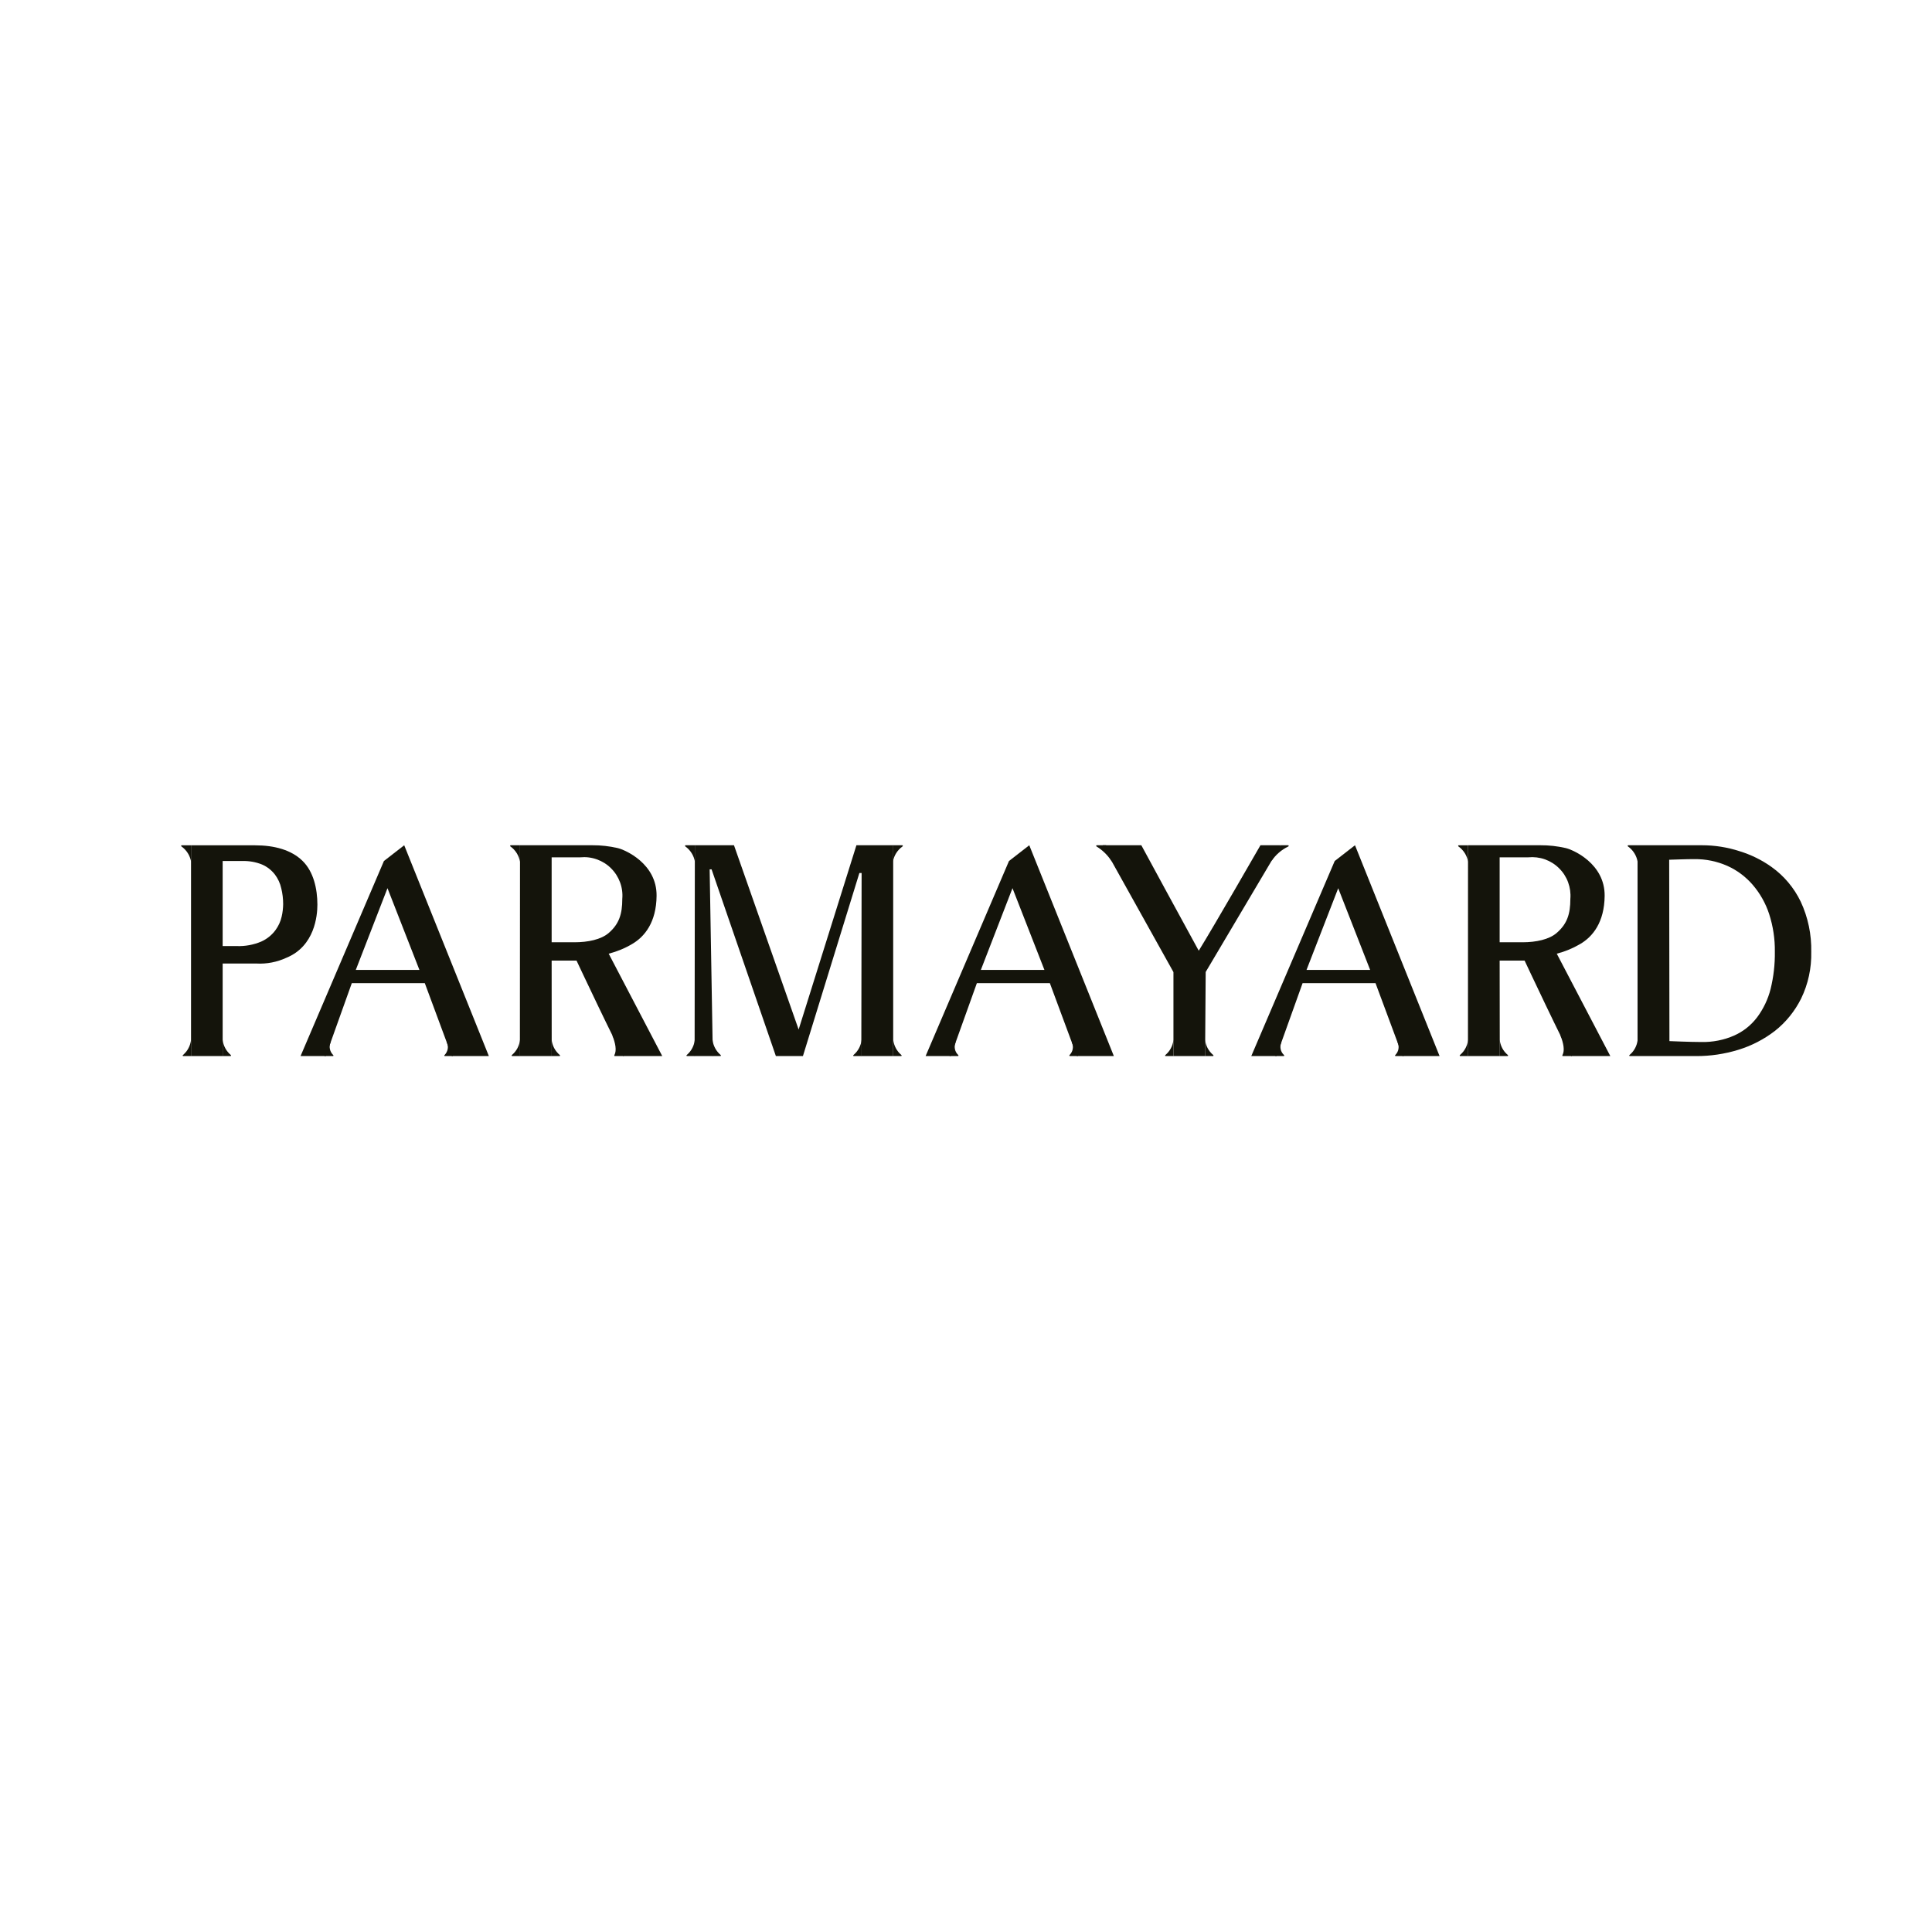
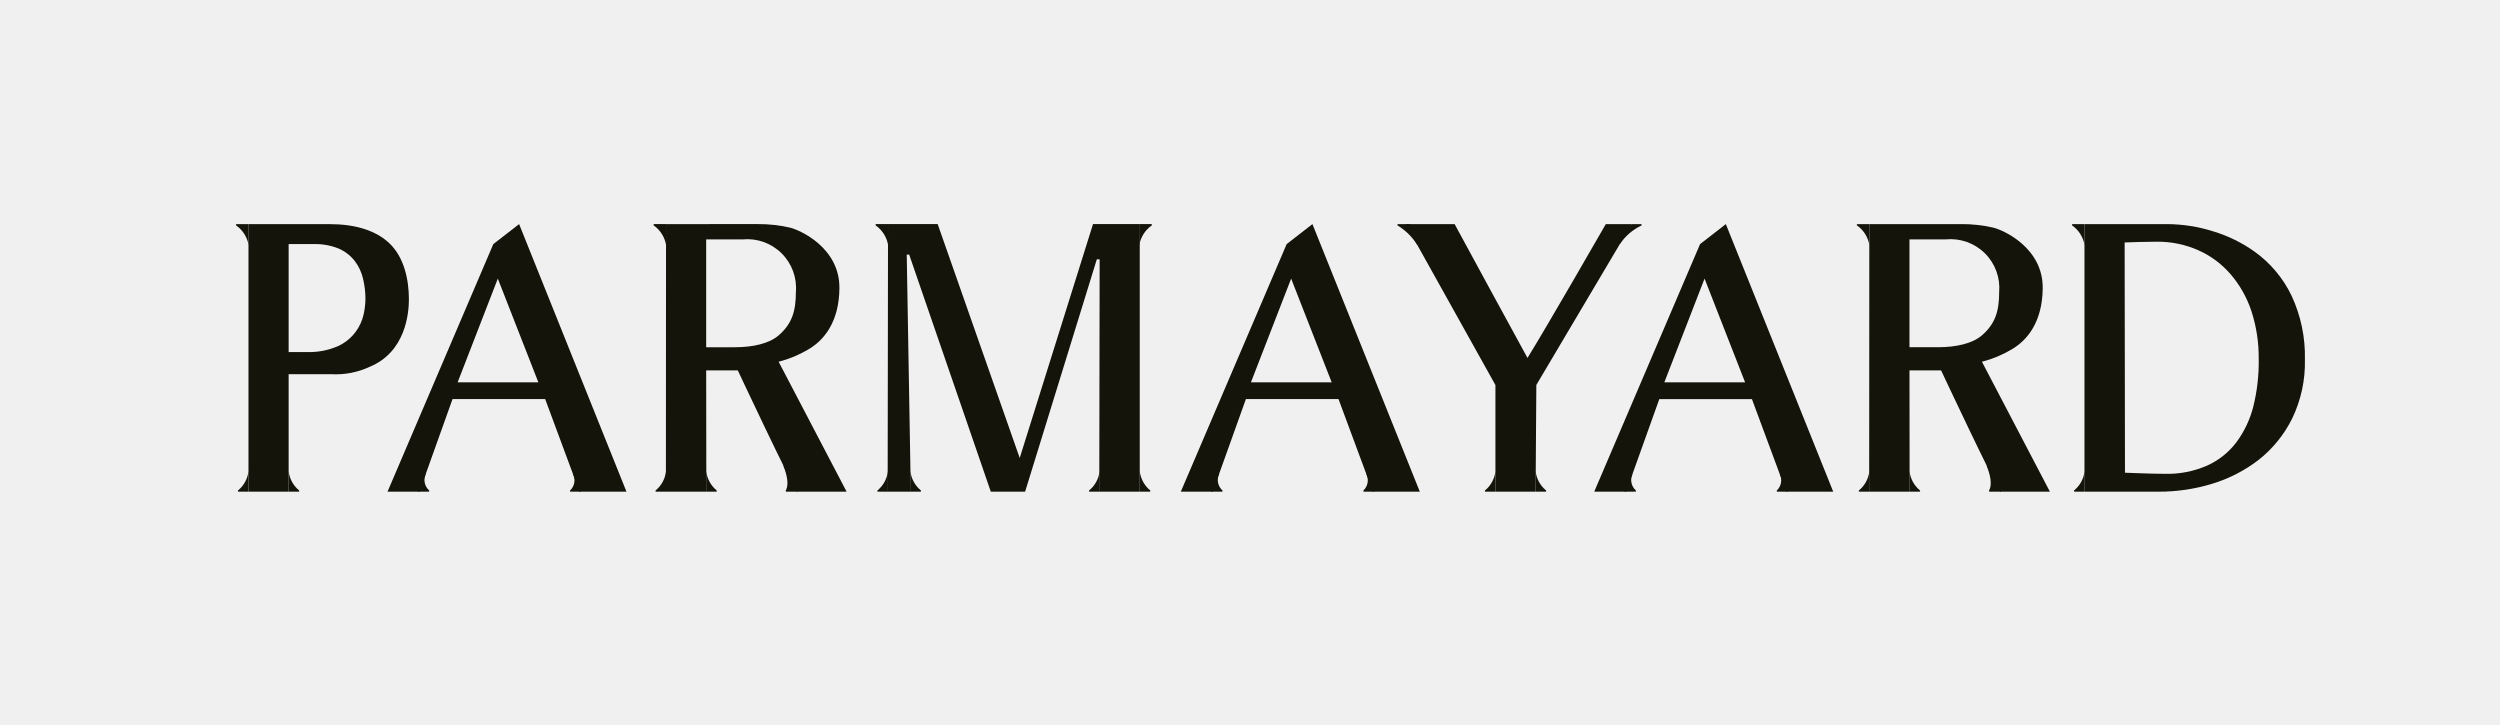
- <svg xmlns="http://www.w3.org/2000/svg" width="32" height="32" viewBox="0 0 32 32" fill="none">
-   <rect width="32" height="32" fill="white" />
-   <path d="M3.164 14.001H3.008C3.001 14.001 2.995 14.013 3.006 14.02C3.09 14.08 3.147 14.17 3.165 14.272C3.165 14.151 3.164 14.001 3.164 14.001Z" fill="#14140B" />
-   <path d="M3.164 17.492H3.034C3.026 17.492 3.021 17.48 3.032 17.473C3.107 17.409 3.154 17.319 3.164 17.222V17.221L3.164 17.492Z" fill="#14140B" />
-   <path d="M3.688 17.492H3.818C3.827 17.492 3.831 17.48 3.821 17.473C3.746 17.409 3.698 17.319 3.688 17.222V17.221L3.688 17.492Z" fill="#14140B" />
-   <path d="M3.688 17.492V15.959H4.246C4.418 15.969 4.59 15.935 4.745 15.863C5.213 15.67 5.257 15.166 5.257 14.984C5.257 14.723 5.194 14.438 5.011 14.259C4.828 14.079 4.549 14.001 4.224 14.001H3.164V17.492H3.688ZM3.688 14.261H4.013C4.125 14.258 4.236 14.277 4.34 14.319C4.424 14.355 4.496 14.412 4.552 14.483C4.604 14.552 4.641 14.631 4.659 14.715C4.68 14.8 4.69 14.888 4.69 14.975C4.689 15.045 4.681 15.115 4.665 15.183C4.647 15.264 4.611 15.34 4.562 15.407C4.501 15.489 4.421 15.553 4.328 15.595C4.2 15.649 4.062 15.675 3.923 15.67H3.688V14.261Z" fill="#14140B" />
-   <path d="M5.376 17.492H5.515C5.523 17.492 5.528 17.48 5.517 17.473C5.49 17.446 5.471 17.411 5.464 17.374C5.456 17.336 5.461 17.297 5.477 17.262L5.365 17.259L5.376 17.492Z" fill="#14140B" />
-   <path d="M7.499 17.492H7.367C7.359 17.492 7.354 17.48 7.365 17.473C7.392 17.445 7.409 17.41 7.416 17.373C7.422 17.335 7.416 17.296 7.399 17.262L7.511 17.259L7.499 17.492Z" fill="#14140B" />
-   <path d="M5.395 17.492L5.827 16.284H7.036L7.484 17.492H8.097L6.695 14L6.359 14.261L4.978 17.492H5.395ZM6.418 14.711L6.947 16.065H5.893L6.418 14.711Z" fill="#14140B" />
-   <path d="M8.613 14H8.457C8.455 14.001 8.453 14.002 8.452 14.004C8.45 14.005 8.449 14.007 8.449 14.009C8.449 14.011 8.449 14.014 8.45 14.015C8.451 14.018 8.453 14.019 8.455 14.02C8.538 14.08 8.595 14.17 8.613 14.272C8.613 14.151 8.613 14 8.613 14Z" fill="#14140B" />
-   <path d="M8.613 17.492H8.483C8.475 17.492 8.47 17.48 8.48 17.473C8.556 17.409 8.603 17.319 8.613 17.222V17.221L8.613 17.492Z" fill="#14140B" />
-   <path d="M9.137 17.492H9.268C9.276 17.492 9.281 17.48 9.27 17.473C9.195 17.409 9.147 17.319 9.137 17.222V17.221L9.137 17.492Z" fill="#14140B" />
-   <path d="M10.332 17.492H10.182C10.174 17.492 10.172 17.482 10.177 17.474C10.217 17.398 10.193 17.277 10.143 17.152L10.212 17.147L10.332 17.492Z" fill="#14140B" />
-   <path d="M8.613 14L8.611 17.492H9.138L9.137 15.91H9.549C9.549 15.91 10.222 17.342 10.322 17.492H10.969L10.082 15.796C10.219 15.761 10.35 15.707 10.471 15.635C10.677 15.515 10.871 15.276 10.875 14.838C10.881 14.307 10.358 14.076 10.228 14.046C10.092 14.015 9.952 13.999 9.813 14L8.613 14ZM9.137 14.2H9.611C9.704 14.191 9.798 14.202 9.886 14.234C9.974 14.265 10.054 14.315 10.12 14.381C10.187 14.447 10.238 14.527 10.27 14.614C10.303 14.702 10.315 14.796 10.307 14.889C10.307 15.138 10.255 15.304 10.081 15.454C9.956 15.561 9.741 15.607 9.515 15.607H9.137V14.2Z" fill="#14140B" />
-   <path d="M30 15.767C30.006 16.034 29.949 16.299 29.832 16.54C29.728 16.748 29.58 16.932 29.397 17.076C29.215 17.216 29.009 17.322 28.789 17.389C28.563 17.458 28.328 17.493 28.093 17.492H27.123V14H28.191C28.401 14 28.611 14.033 28.811 14.098C29.001 14.156 29.181 14.244 29.343 14.36C29.549 14.507 29.715 14.705 29.825 14.933C29.947 15.194 30.006 15.479 30 15.767ZM29.397 15.764C29.4 15.553 29.368 15.342 29.303 15.14C29.245 14.962 29.152 14.797 29.03 14.655C28.915 14.522 28.773 14.415 28.613 14.343C28.44 14.266 28.252 14.227 28.063 14.23C27.996 14.23 27.92 14.231 27.835 14.234C27.751 14.236 27.688 14.238 27.647 14.24L27.651 17.244C27.651 17.244 27.998 17.259 28.179 17.259C28.366 17.263 28.553 17.227 28.725 17.151C28.875 17.084 29.005 16.98 29.104 16.849C29.208 16.709 29.284 16.55 29.327 16.38C29.376 16.179 29.4 15.972 29.397 15.764H29.397Z" fill="#14140B" />
-   <path d="M27.123 14H26.968C26.965 14.001 26.963 14.002 26.962 14.003C26.96 14.005 26.96 14.007 26.959 14.009C26.959 14.011 26.959 14.014 26.96 14.015C26.962 14.017 26.963 14.019 26.965 14.02C27.049 14.08 27.106 14.17 27.124 14.272C27.124 14.151 27.123 14 27.123 14Z" fill="#14140B" />
-   <path d="M27.124 17.492H26.994C26.986 17.492 26.981 17.48 26.991 17.473C27.067 17.41 27.114 17.32 27.125 17.222V17.221L27.124 17.492Z" fill="#14140B" />
-   <path d="M21.124 17.492H21.262C21.271 17.492 21.276 17.48 21.265 17.473C21.237 17.446 21.218 17.412 21.211 17.374C21.204 17.336 21.208 17.297 21.224 17.262L21.113 17.259L21.124 17.492Z" fill="#14140B" />
-   <path d="M23.247 17.492H23.115C23.107 17.492 23.102 17.48 23.112 17.473C23.139 17.445 23.157 17.411 23.163 17.373C23.169 17.335 23.164 17.296 23.147 17.262L23.258 17.259L23.247 17.492Z" fill="#14140B" />
-   <path d="M21.142 17.492L21.575 16.284H22.783L23.232 17.492H23.844L22.443 14L22.107 14.261L20.725 17.492H21.142ZM22.165 14.712L22.694 16.065H21.64L22.165 14.712Z" fill="#14140B" />
-   <path d="M15.729 17.492H15.867C15.875 17.492 15.88 17.48 15.87 17.473C15.842 17.446 15.823 17.412 15.816 17.374C15.809 17.336 15.813 17.297 15.829 17.262L15.717 17.259L15.729 17.492Z" fill="#14140B" />
-   <path d="M17.852 17.492H17.72C17.712 17.492 17.707 17.48 17.717 17.473C17.744 17.445 17.762 17.41 17.768 17.373C17.775 17.335 17.769 17.296 17.752 17.262L17.864 17.259L17.852 17.492Z" fill="#14140B" />
-   <path d="M15.747 17.492L16.18 16.284H17.389L17.837 17.492H18.449L17.048 14L16.712 14.261L15.331 17.492H15.747ZM16.77 14.711L17.299 16.065H16.246L16.77 14.711Z" fill="#14140B" />
-   <path d="M24.315 14.001H24.16C24.157 14.001 24.156 14.002 24.154 14.004C24.153 14.005 24.152 14.007 24.151 14.009C24.151 14.011 24.152 14.014 24.153 14.016C24.154 14.018 24.155 14.019 24.157 14.02C24.241 14.08 24.298 14.17 24.316 14.272C24.315 14.151 24.315 14.001 24.315 14.001Z" fill="#14140B" />
-   <path d="M24.316 17.492H24.186C24.177 17.492 24.173 17.48 24.183 17.473C24.259 17.409 24.306 17.319 24.316 17.222V17.221L24.316 17.492Z" fill="#14140B" />
-   <path d="M24.84 17.492H24.97C24.979 17.492 24.983 17.48 24.973 17.473C24.897 17.41 24.85 17.319 24.84 17.222V17.221L24.84 17.492Z" fill="#14140B" />
-   <path d="M26.035 17.492H25.885C25.877 17.492 25.875 17.482 25.88 17.474C25.92 17.398 25.896 17.277 25.846 17.152L25.915 17.147L26.035 17.492Z" fill="#14140B" />
-   <path d="M24.315 14L24.314 17.492H24.841L24.839 15.91H25.252C25.252 15.91 25.925 17.343 26.024 17.492H26.672L25.785 15.796C25.922 15.761 26.052 15.707 26.174 15.635C26.38 15.515 26.574 15.276 26.578 14.838C26.583 14.307 26.061 14.076 25.931 14.046C25.795 14.015 25.655 13.999 25.515 14L24.315 14ZM24.839 14.2H25.313C25.406 14.191 25.5 14.202 25.588 14.233C25.677 14.265 25.757 14.315 25.823 14.381C25.89 14.447 25.941 14.526 25.973 14.614C26.005 14.702 26.018 14.795 26.01 14.889C26.01 15.138 25.957 15.303 25.783 15.453C25.659 15.56 25.444 15.607 25.218 15.607H24.839V14.2Z" fill="#14140B" />
-   <path d="M11.51 14H11.354C11.352 14.001 11.35 14.002 11.349 14.004C11.347 14.005 11.346 14.007 11.346 14.009C11.346 14.011 11.346 14.014 11.347 14.015C11.348 14.017 11.35 14.019 11.352 14.02C11.435 14.08 11.492 14.17 11.51 14.272C11.51 14.151 11.51 14 11.51 14Z" fill="#14140B" />
-   <path d="M14.79 14H14.946C14.948 14.001 14.95 14.002 14.951 14.003C14.953 14.005 14.954 14.007 14.954 14.009C14.954 14.011 14.954 14.013 14.953 14.015C14.952 14.017 14.95 14.019 14.948 14.02C14.864 14.08 14.807 14.17 14.79 14.271C14.79 14.15 14.79 14 14.79 14Z" fill="#14140B" />
-   <path d="M14.27 17.492H14.14C14.132 17.492 14.127 17.48 14.138 17.473C14.213 17.409 14.261 17.319 14.271 17.222V17.221L14.27 17.492Z" fill="#14140B" />
-   <path d="M14.795 17.492H14.925C14.934 17.492 14.939 17.48 14.928 17.473C14.853 17.409 14.805 17.319 14.795 17.222V17.221L14.795 17.492Z" fill="#14140B" />
-   <path d="M11.508 17.492H11.378C11.37 17.492 11.365 17.48 11.376 17.473C11.451 17.409 11.498 17.319 11.508 17.222V17.221L11.508 17.492Z" fill="#14140B" />
-   <path d="M11.802 17.492H11.932C11.94 17.492 11.945 17.48 11.935 17.473C11.86 17.409 11.812 17.319 11.802 17.222V17.221L11.802 17.492Z" fill="#14140B" />
-   <path d="M11.509 14L11.505 17.492H11.807L11.754 14.399H11.786L12.851 17.492H13.299L14.234 14.46H14.271L14.266 17.492H14.794V14H14.185L13.228 17.052L12.157 14H11.509Z" fill="#14140B" />
-   <path d="M18.32 14H18.165C18.163 14.001 18.16 14.002 18.159 14.003C18.158 14.005 18.157 14.007 18.156 14.009C18.156 14.011 18.157 14.014 18.157 14.015C18.159 14.017 18.16 14.019 18.162 14.02C18.265 14.083 18.352 14.169 18.416 14.272C18.405 14.175 18.373 14.082 18.32 14Z" fill="#14140B" />
-   <path d="M21.215 14H21.337C21.339 14.001 21.341 14.002 21.342 14.003C21.344 14.005 21.345 14.007 21.345 14.009C21.345 14.011 21.345 14.014 21.344 14.015C21.343 14.017 21.341 14.019 21.339 14.02C21.226 14.074 21.13 14.157 21.06 14.261C21.06 14.14 21.215 14 21.215 14Z" fill="#14140B" />
-   <path d="M19.436 17.492H19.306C19.298 17.492 19.293 17.48 19.304 17.473C19.379 17.41 19.426 17.32 19.436 17.222V17.221L19.436 17.492Z" fill="#14140B" />
-   <path d="M19.96 17.492H20.091C20.099 17.492 20.104 17.48 20.093 17.473C20.018 17.41 19.97 17.319 19.96 17.222V17.221L19.96 17.492Z" fill="#14140B" />
-   <path d="M19.436 17.492H19.96L19.97 16.099L21.214 14H20.877C20.877 14 20.112 15.332 19.855 15.747C19.725 15.514 18.904 14 18.904 14H18.265L19.436 16.101L19.436 17.492Z" fill="#14140B" />
+ <svg xmlns="http://www.w3.org/2000/svg" id="图层_1" data-name="图层 1" width="138.378mm" height="40.106mm" viewBox="0 0 392.253 113.688">
+   <g>
+     <g>
+       <path d="M38.989,35.164H37.117c-.095,0-.158.148-.03.235a4.73,4.73,0,0,1,1.907,3.027C38.994,36.972,38.989,35.164,38.989,35.164Z" fill="#14140b" />
+       <path d="M38.984,77.146H37.422c-.1,0-.158-.148-.03-.235a4.538,4.538,0,0,0,1.595-3.017l0-.01Z" fill="#14140b" />
+       <path d="M45.286,77.146h1.569c.1,0,.157-.148.029-.235a4.543,4.543,0,0,1-1.6-3.017l0-.01Z" fill="#14140b" />
+       <path d="M45.286,77.146V58.714H52a12.54,12.54,0,0,0,6-1.161c5.623-2.31,6.156-8.378,6.156-10.568,0-3.136-.763-6.555-2.963-8.716s-5.551-3.1-9.456-3.1H38.984V77.146Zm0-38.848h3.906a9.7,9.7,0,0,1,3.935.7,6.433,6.433,0,0,1,2.549,1.972,7.194,7.194,0,0,1,1.288,2.783,13.66,13.66,0,0,1,.374,3.134,11.8,11.8,0,0,1-.3,2.5,7.182,7.182,0,0,1-1.247,2.688,7.077,7.077,0,0,1-2.813,2.256,11.194,11.194,0,0,1-4.862.905H45.286Z" fill="#14140b" />
+     </g>
+     <g>
+       <path d="M65.588,77.146h1.666c.095,0,.158-.148.03-.235a2.229,2.229,0,0,1-.49-2.532l-1.343-.035Z" fill="#14140b" />
+       <path d="M91.115,77.146H89.524c-.095,0-.158-.148-.03-.235a2.208,2.208,0,0,0,.415-2.532l1.343-.035Z" fill="#14140b" />
+       <path d="M65.807,77.146,71,62.62H85.537l5.39,14.526h7.366L81.447,35.161,77.4,38.3,60.8,77.146Zm12.3-33.432,6.361,16.273H71.8Z" fill="#14140b" />
+     </g>
+     <g>
+       <path d="M104.5,35.161h-1.872a.125.125,0,0,0-.03.235,4.728,4.728,0,0,1,1.906,3.027C104.5,36.969,104.5,35.161,104.5,35.161Z" fill="#14140b" />
+       <path d="M104.5,77.146h-1.562c-.095,0-.158-.148-.03-.235a4.538,4.538,0,0,0,1.595-3.017l0-.01Z" fill="#14140b" />
+       <path d="M110.805,77.146h1.569c.095,0,.158-.148.03-.235a4.54,4.54,0,0,1-1.6-3.017l0-.01Z" fill="#14140b" />
+       <path d="M125.171,77.146h-1.8c-.1,0-.119-.125-.062-.221.479-.909.192-2.362-.41-3.865l.834-.068Z" fill="#14140b" />
+       <path d="M104.5,35.163l-.022,41.981h6.344L110.8,58.12h4.962s8.089,17.227,9.285,19.024h7.785L122.168,56.758a17.688,17.688,0,0,0,4.674-1.943c2.476-1.444,4.81-4.319,4.863-9.586.063-6.384-6.221-9.155-7.778-9.52a21.888,21.888,0,0,0-5-.548Zm6.3,2.4h5.7a7.66,7.66,0,0,1,8.373,8.284c0,3-.63,4.989-2.722,6.789-1.495,1.287-4.083,1.846-6.8,1.846H110.8Z" fill="#14140b" />
+     </g>
+     <g>
+       <path d="M361.644,56.405a20.166,20.166,0,0,1-2.012,9.291,19.021,19.021,0,0,1-5.236,6.451,22.764,22.764,0,0,1-7.308,3.758,28.427,28.427,0,0,1-8.373,1.242H327.058V35.162l12.84,0a24.43,24.43,0,0,1,7.456,1.169,22.25,22.25,0,0,1,6.391,3.151,18.168,18.168,0,0,1,5.8,6.9A22.443,22.443,0,0,1,361.644,56.405Zm-7.248-.034a23.485,23.485,0,0,0-1.125-7.5,17.145,17.145,0,0,0-3.284-5.843,14.456,14.456,0,0,0-5.015-3.74,15.675,15.675,0,0,0-6.612-1.363q-1.214,0-2.737.043t-2.263.073l.052,36.127s4.168.177,6.339.177a15.474,15.474,0,0,0,6.568-1.3,11.813,11.813,0,0,0,4.556-3.625,16.054,16.054,0,0,0,2.677-5.64A29.254,29.254,0,0,0,354.4,56.371Z" fill="#14140b" />
+       <path d="M327.061,35.162H325.19a.125.125,0,0,0-.03.235,4.732,4.732,0,0,1,1.906,3.028C327.066,36.97,327.061,35.162,327.061,35.162Z" fill="#14140b" />
+       <path d="M327.069,77.147h-1.562c-.1,0-.158-.148-.03-.235a4.538,4.538,0,0,0,1.6-3.017l0-.01Z" fill="#14140b" />
+     </g>
+     <g>
+       <path d="M254.928,77.147h1.666c.1,0,.158-.148.03-.235a2.229,2.229,0,0,1-.49-2.532l-1.343-.035Z" fill="#14140b" />
+       <path d="M280.455,77.147h-1.591c-.095,0-.158-.148-.03-.235a2.208,2.208,0,0,0,.415-2.532l1.343-.035Z" fill="#14140b" />
+       <path d="M255.148,77.147l5.2-14.526h14.533l5.39,14.526h7.366L270.787,35.162,266.744,38.3,250.137,77.147Zm12.3-33.432,6.361,16.273h-12.67Z" fill="#14140b" />
+     </g>
+     <g>
+       <path d="M190.063,77.146h1.666c.095,0,.157-.148.03-.235a2.228,2.228,0,0,1-.49-2.532l-1.343-.035Z" fill="#14140b" />
+       <path d="M215.59,77.146H214c-.095,0-.158-.148-.03-.235a2.207,2.207,0,0,0,.414-2.532l1.343-.035Z" fill="#14140b" />
+       <path d="M190.282,77.146l5.2-14.526h14.533l5.39,14.526h7.366L205.922,35.161,201.879,38.3,185.271,77.146Zm12.3-33.432,6.361,16.273h-12.67Z" fill="#14140b" />
+     </g>
+     <g>
+       <path d="M293.3,35.162h-1.872a.125.125,0,0,0-.029.235,4.736,4.736,0,0,1,1.906,3.028C293.3,36.97,293.3,35.162,293.3,35.162Z" fill="#14140b" />
+       <path d="M293.305,77.147h-1.563c-.1,0-.157-.148-.029-.235a4.542,4.542,0,0,0,1.595-3.017v-.01Z" fill="#14140b" />
+       <path d="M299.607,77.147h1.568c.1,0,.158-.148.03-.235a4.54,4.54,0,0,1-1.6-3.017v-.01Z" fill="#14140b" />
+       <path d="M313.973,77.147h-1.8c-.1,0-.119-.125-.061-.221.478-.909.191-2.362-.41-3.865l.834-.068Z" fill="#14140b" />
+       <path d="M293.3,35.164l-.022,41.981h6.344l-.02-19.024h4.962s8.089,17.227,9.285,19.024h7.785L310.97,56.759a17.689,17.689,0,0,0,4.673-1.943c2.476-1.444,4.81-4.319,4.863-9.586.064-6.384-6.22-9.155-7.778-9.52a21.879,21.879,0,0,0-5-.548Zm6.3,2.395h5.7a7.662,7.662,0,0,1,8.373,8.284c0,3-.631,4.989-2.722,6.789-1.495,1.287-4.083,1.846-6.8,1.846H299.6Z" fill="#14140b" />
+     </g>
+     <g>
+       <path d="M139.335,35.161h-1.872a.125.125,0,0,0-.029.235,4.736,4.736,0,0,1,1.906,3.027C139.34,36.969,139.335,35.161,139.335,35.161Z" fill="#14140b" />
+       <path d="M178.771,35.161h1.872a.125.125,0,0,1,.03.235,4.728,4.728,0,0,0-1.906,3.027C178.767,36.969,178.771,35.161,178.771,35.161Z" fill="#14140b" />
+       <path d="M172.525,77.146h-1.562c-.1,0-.158-.148-.03-.235a4.538,4.538,0,0,0,1.595-3.017l0-.01Z" fill="#14140b" />
+       <path d="M178.827,77.146H180.4c.1,0,.157-.148.029-.235a4.543,4.543,0,0,1-1.6-3.017l0-.01Z" fill="#14140b" />
+       <path d="M139.312,77.146h-1.563c-.095,0-.157-.148-.029-.235a4.542,4.542,0,0,0,1.595-3.017v-.01Z" fill="#14140b" />
+       <path d="M142.844,77.146h1.569c.095,0,.158-.148.03-.235a4.54,4.54,0,0,1-1.6-3.017l0-.01Z" fill="#14140b" />
+       <polygon points="139.331 35.159 139.272 77.145 142.905 77.145 142.268 39.952 142.652 39.952 155.458 77.145 160.841 77.145 172.09 40.692 172.534 40.692 172.478 77.145 178.828 77.145 178.828 35.159 171.496 35.159 159.994 71.86 147.12 35.159 139.331 35.159" fill="#14140b" />
+     </g>
+     <g>
+       <path d="M221.219,35.162h-1.872a.125.125,0,0,0-.03.235,9.462,9.462,0,0,1,3.053,3.028A7.624,7.624,0,0,0,221.219,35.162Z" fill="#14140b" />
+       <path d="M256.02,35.162h1.466a.125.125,0,0,1,.03.235,8.445,8.445,0,0,0-3.356,2.9C254.16,36.839,256.02,35.162,256.02,35.162Z" fill="#14140b" />
+       <path d="M234.637,77.147h-1.562c-.1,0-.158-.148-.03-.235A4.538,4.538,0,0,0,234.64,73.9l0-.01Z" fill="#14140b" />
+       <path d="M240.939,77.147h1.569c.095,0,.157-.148.029-.235a4.543,4.543,0,0,1-1.6-3.017l0-.01Z" fill="#14140b" />
+       <path d="M234.637,77.147h6.3l.118-16.75,14.958-25.235h-4.06s-9.192,16.014-12.288,21c-1.558-2.8-11.432-21-11.432-21h-7.684l14.086,25.254Z" fill="#14140b" />
+     </g>
+   </g>
</svg>
